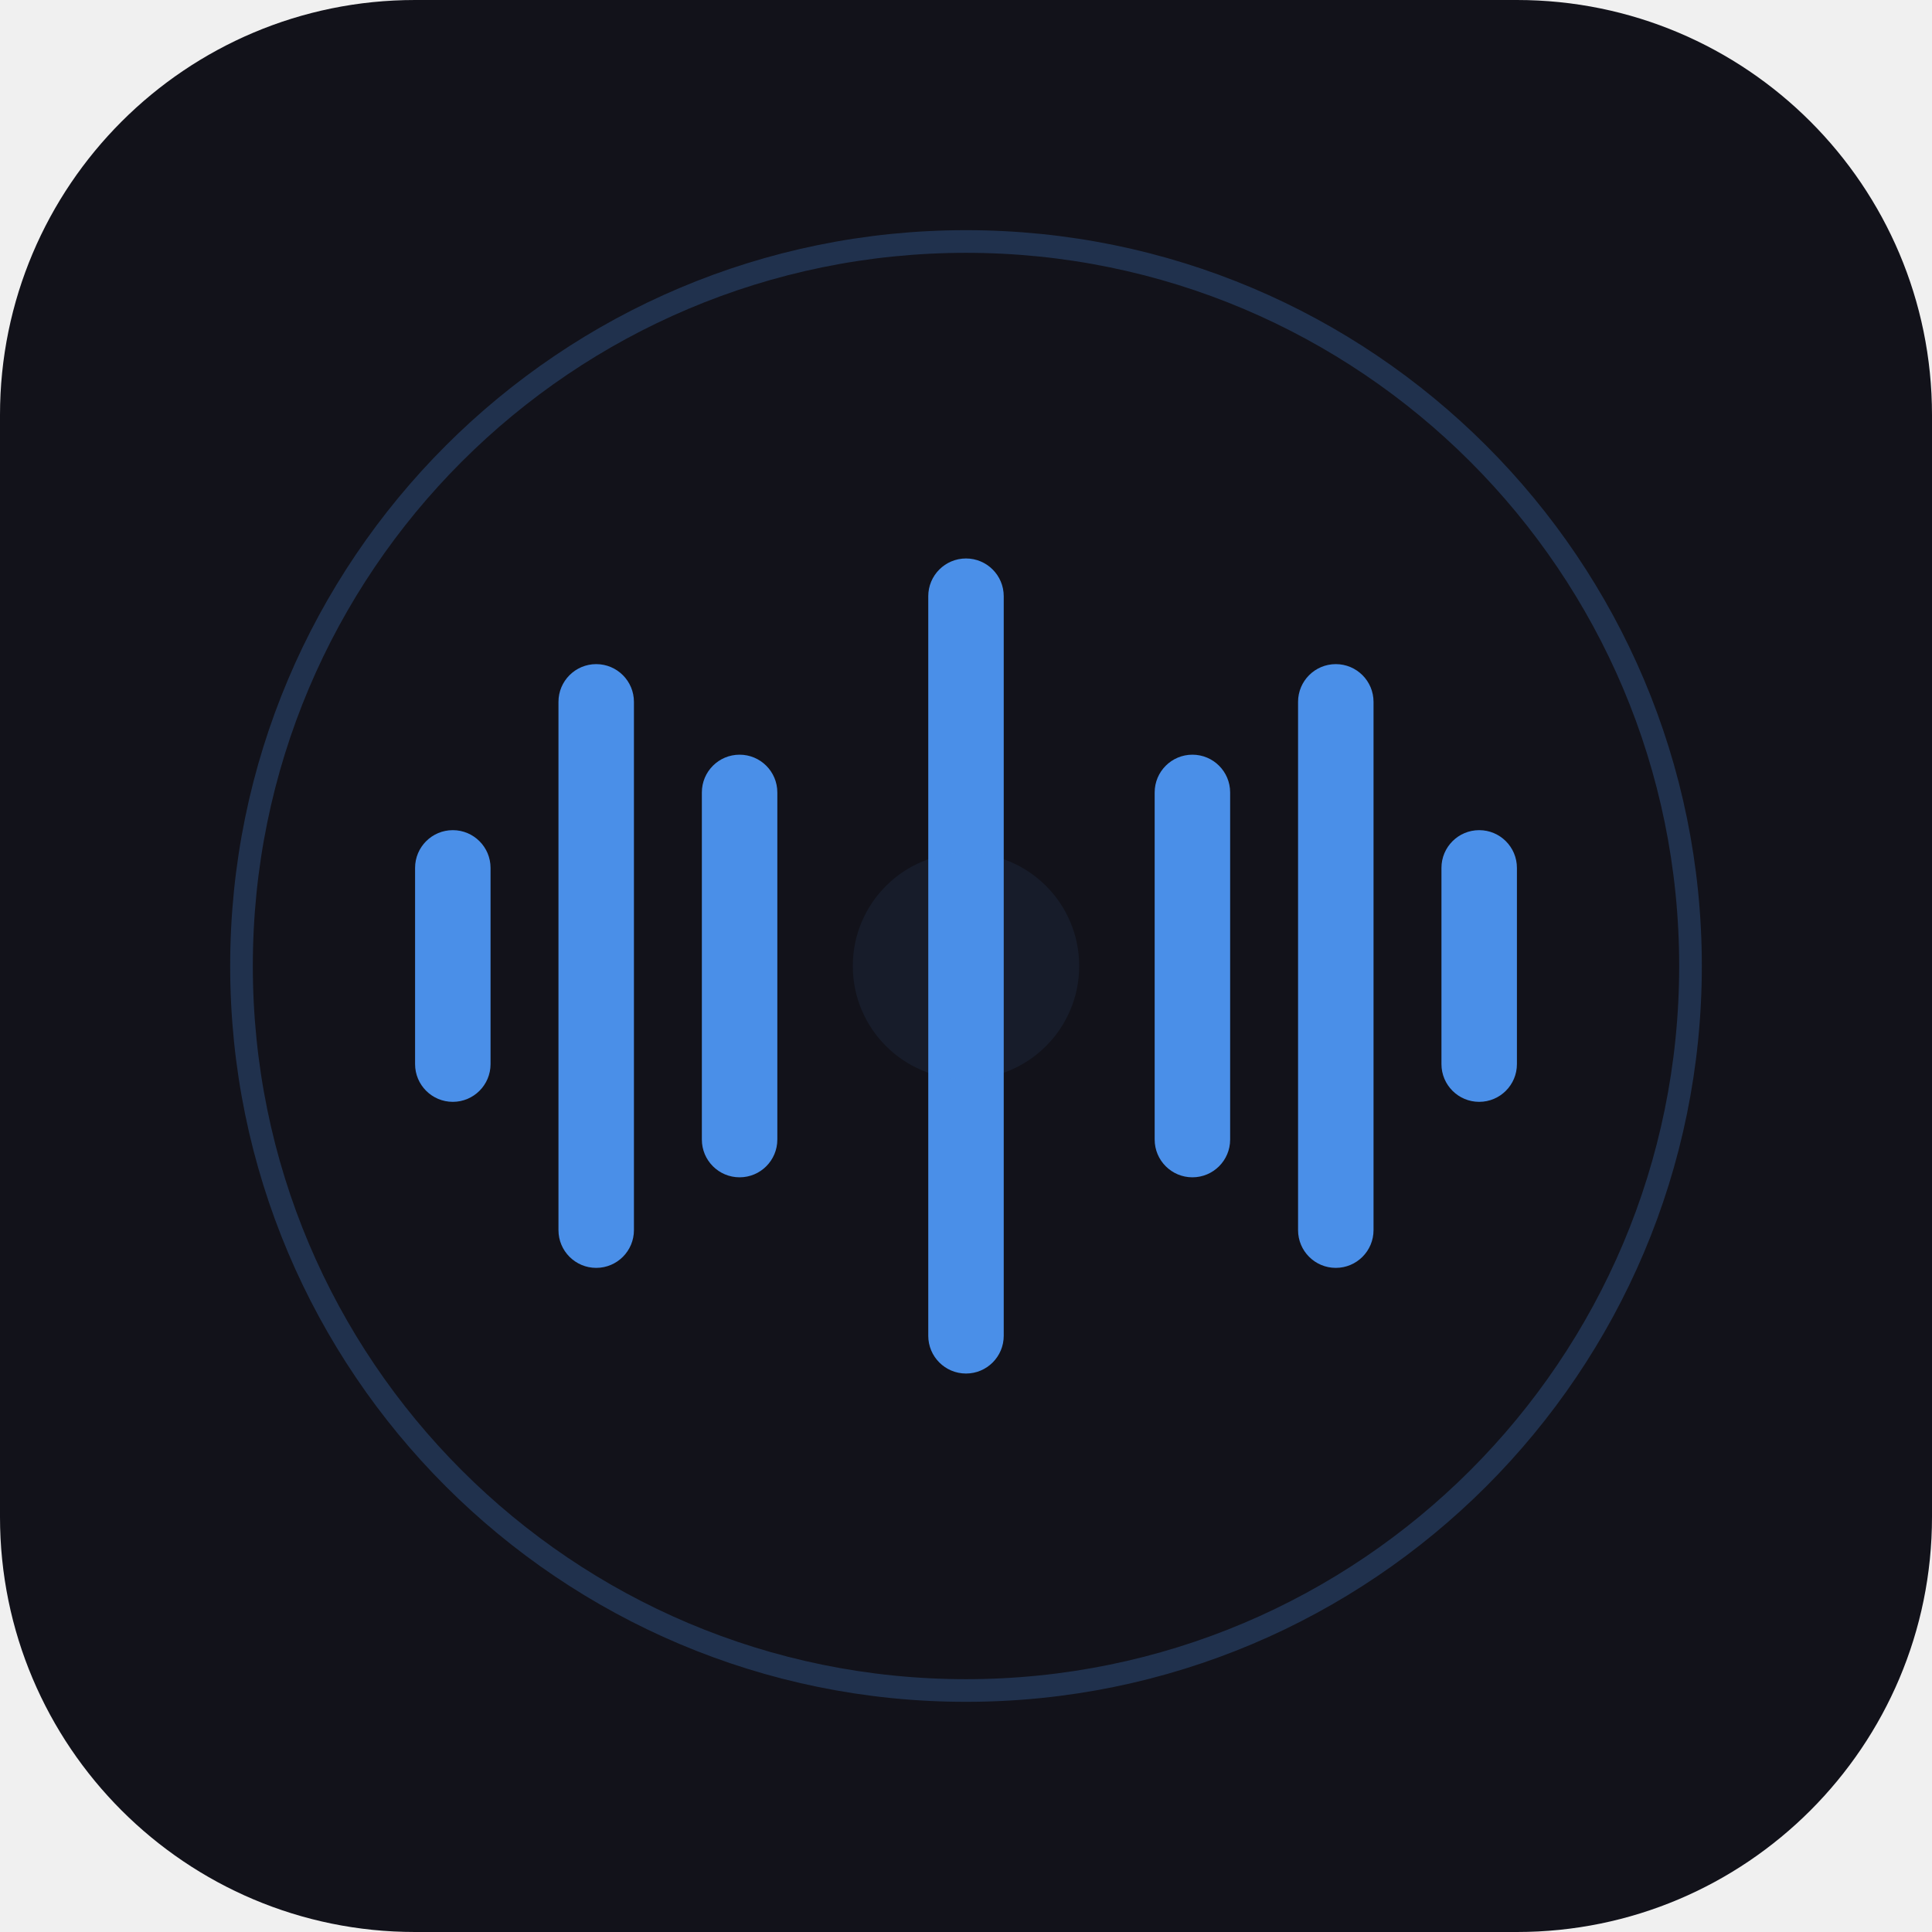
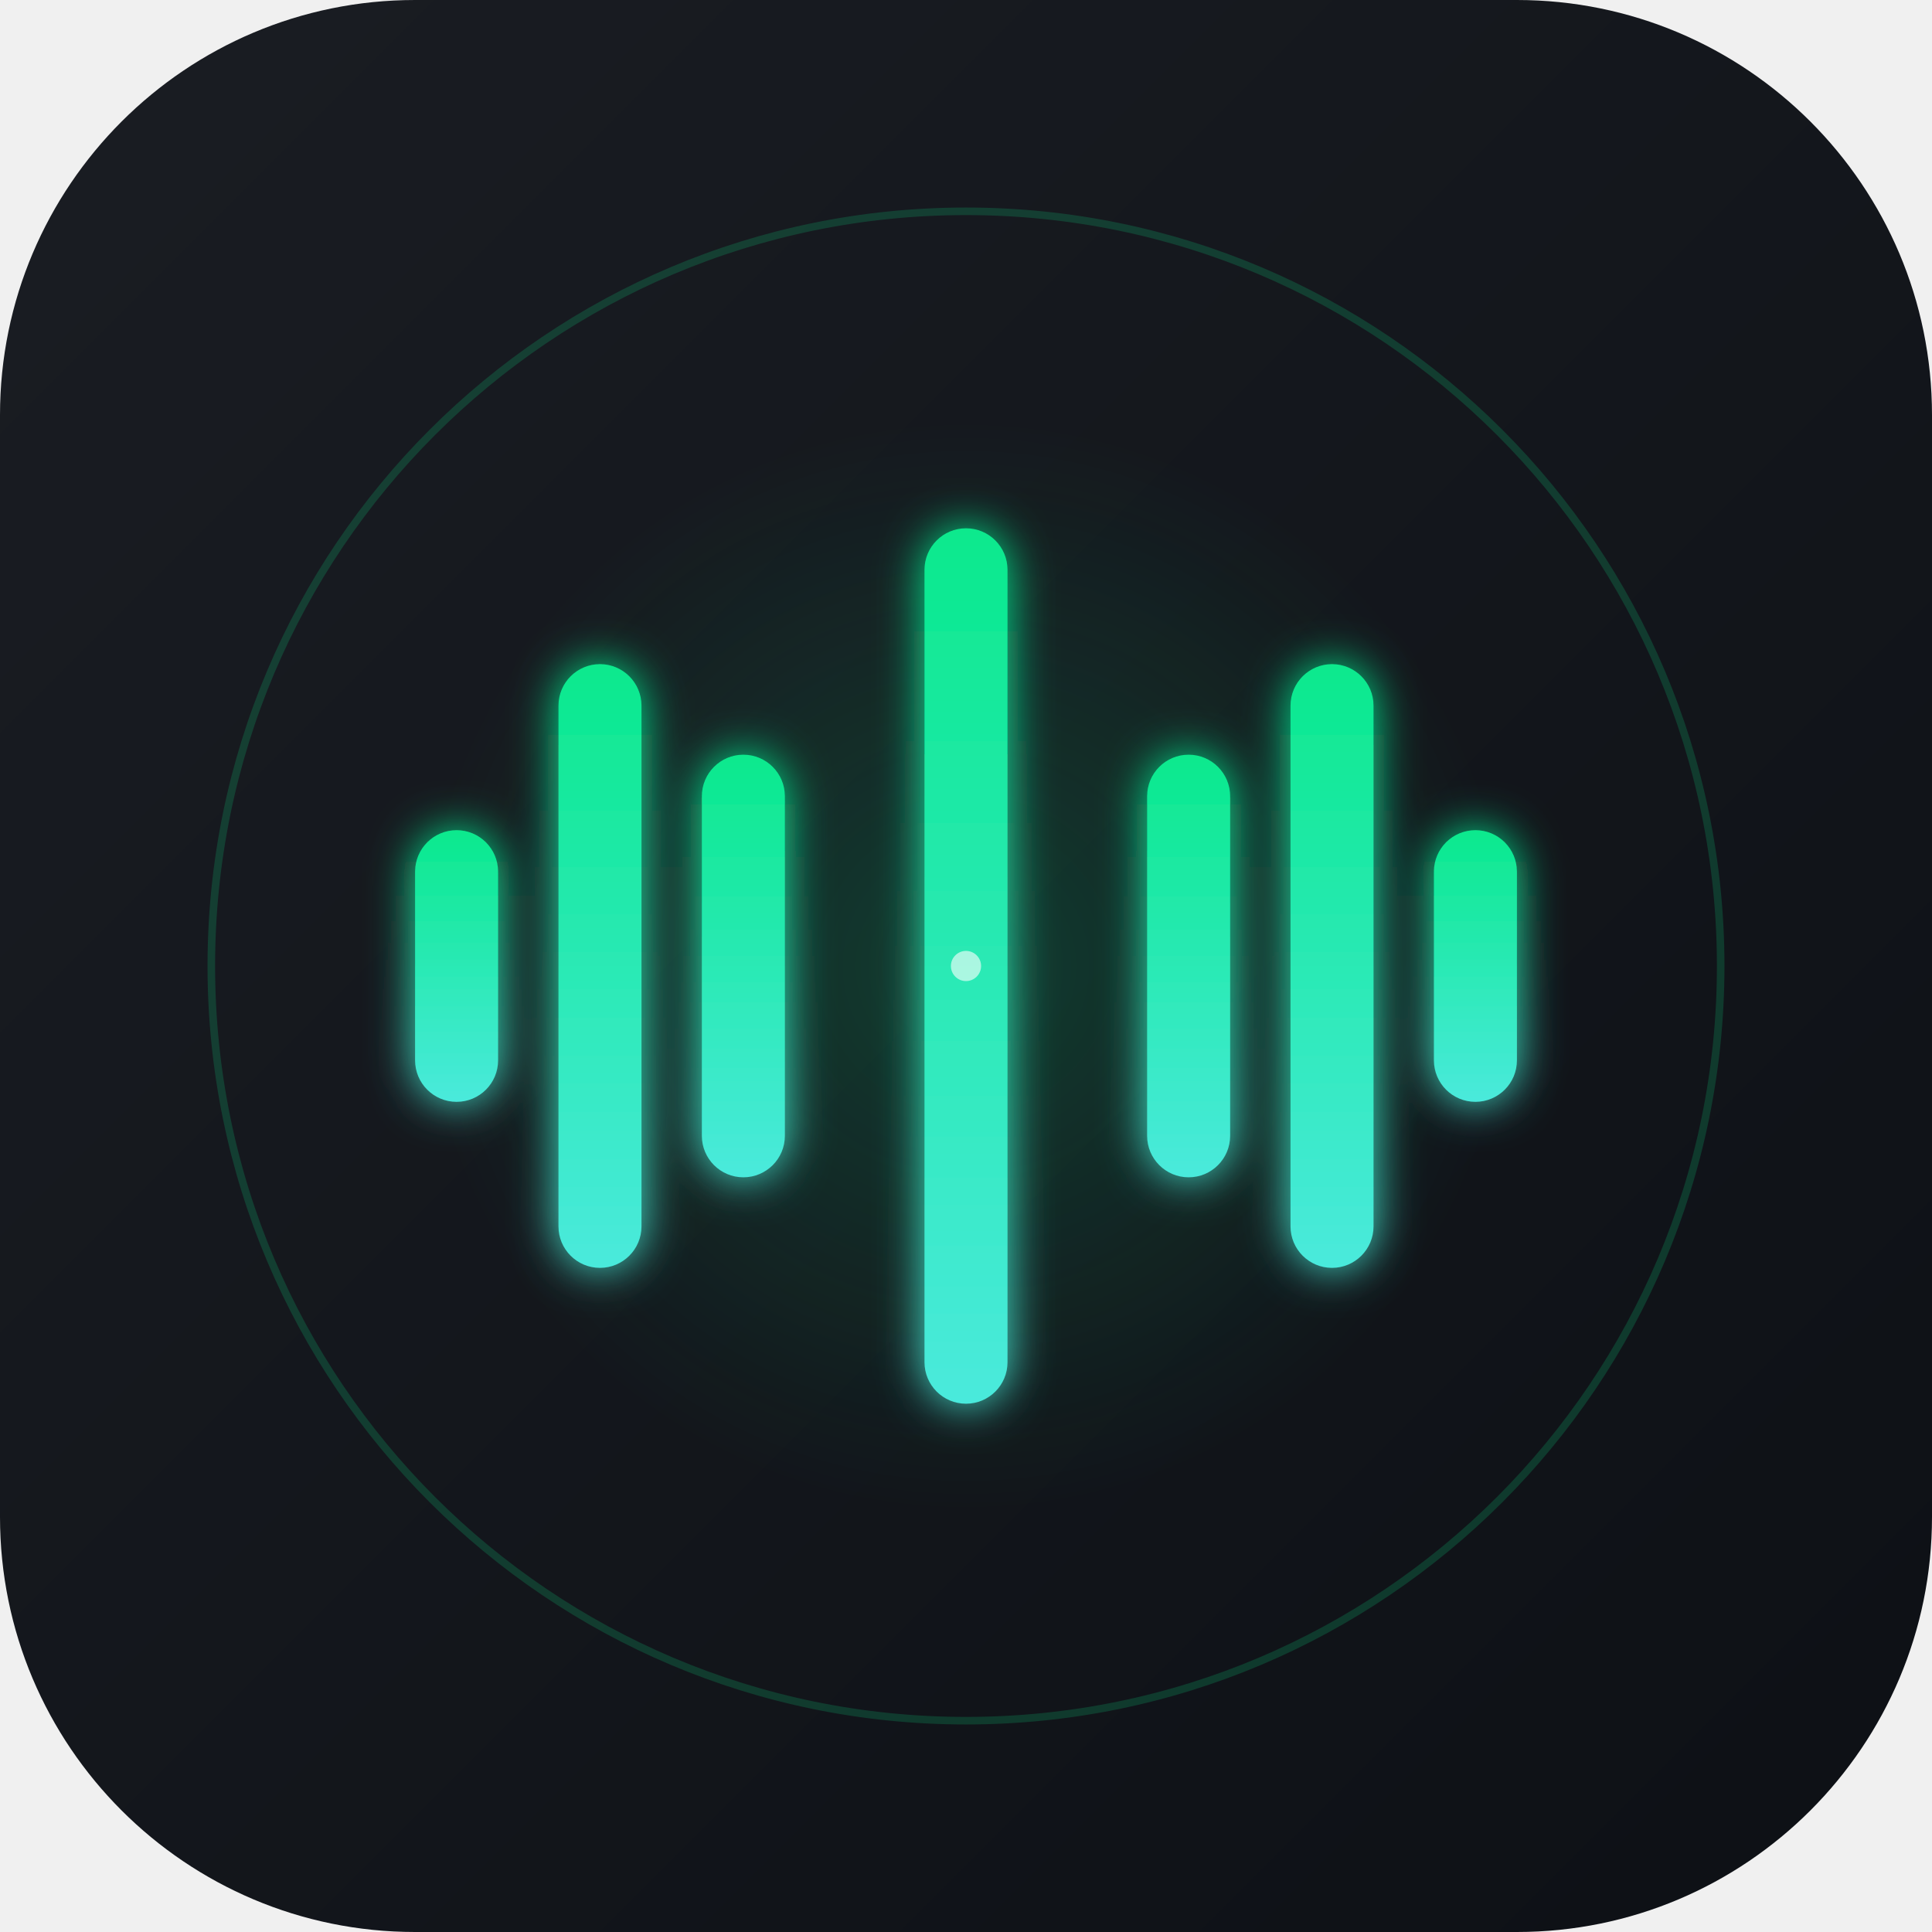
<svg xmlns="http://www.w3.org/2000/svg" viewBox="0 0 512 512" width="512" height="512">
-   <rect width="512" height="512" rx="110" fill="#12121a" />
-   <circle cx="256" cy="256" r="192" fill="none" stroke="#4a8fe8" stroke-width="6" opacity="0.25" />
-   <g fill="#4a8fe8">
-     <rect x="110" y="220" width="20" height="72" rx="10" />
-     <rect x="148" y="176" width="20" height="160" rx="10" />
-     <rect x="186" y="200" width="20" height="112" rx="10" />
-     <rect x="246" y="148" width="20" height="216" rx="10" />
-     <rect x="306" y="200" width="20" height="112" rx="10" />
-     <rect x="344" y="176" width="20" height="160" rx="10" />
-     <rect x="382" y="220" width="20" height="72" rx="10" />
+   <defs>
+     <linearGradient id="bgGrad" x1="0%" y1="0%" x2="100%" y2="100%">
+       <stop offset="0%" stop-color="#1a1d23" />
+       <stop offset="100%" stop-color="#0d1015" />
+     </linearGradient>
+     <linearGradient id="barGrad" x1="0%" y1="0%" x2="0%" y2="100%">
+       <stop offset="0%" stop-color="#0ae98d" />
+       <stop offset="100%" stop-color="#4aeadc" />
+     </linearGradient>
+     <filter id="glow" x="-50%" y="-50%" width="200%" height="200%">
+       <feGaussianBlur stdDeviation="6" result="blur" />
+       <feMerge>
+         <feMergeNode in="blur" />
+         <feMergeNode in="SourceGraphic" />
+       </feMerge>
+     </filter>
+     <radialGradient id="accentGlow" cx="50%" cy="50%" r="40%">
+       <stop offset="0%" stop-color="#0ae98d" stop-opacity="0.18" />
+       <stop offset="100%" stop-color="#0ae98d" stop-opacity="0" />
+     </radialGradient>
+   </defs>
+   <rect width="512" height="512" rx="110" fill="url(#bgGrad)" />
+   <circle cx="256" cy="256" r="180" fill="url(#accentGlow)" />
+   <circle cx="256" cy="256" r="200" fill="none" stroke="#0ae98d" stroke-width="2" opacity="0.18" />
+   <g fill="url(#barGrad)" filter="url(#glow)">
+     <rect x="110" y="220" width="22" height="72" rx="11" />
+     <rect x="148" y="176" width="22" height="160" rx="11" />
+     <rect x="186" y="200" width="22" height="112" rx="11" />
+     <rect x="245" y="140" width="22" height="232" rx="11" />
+     <rect x="304" y="200" width="22" height="112" rx="11" />
+     <rect x="342" y="176" width="22" height="160" rx="11" />
+     <rect x="380" y="220" width="22" height="72" rx="11" />
  </g>
-   <circle cx="256" cy="256" r="30" fill="#4a8fe8" opacity="0.08" />
+   <circle cx="256" cy="256" r="4" fill="#ffffff" opacity="0.6" />
</svg>
